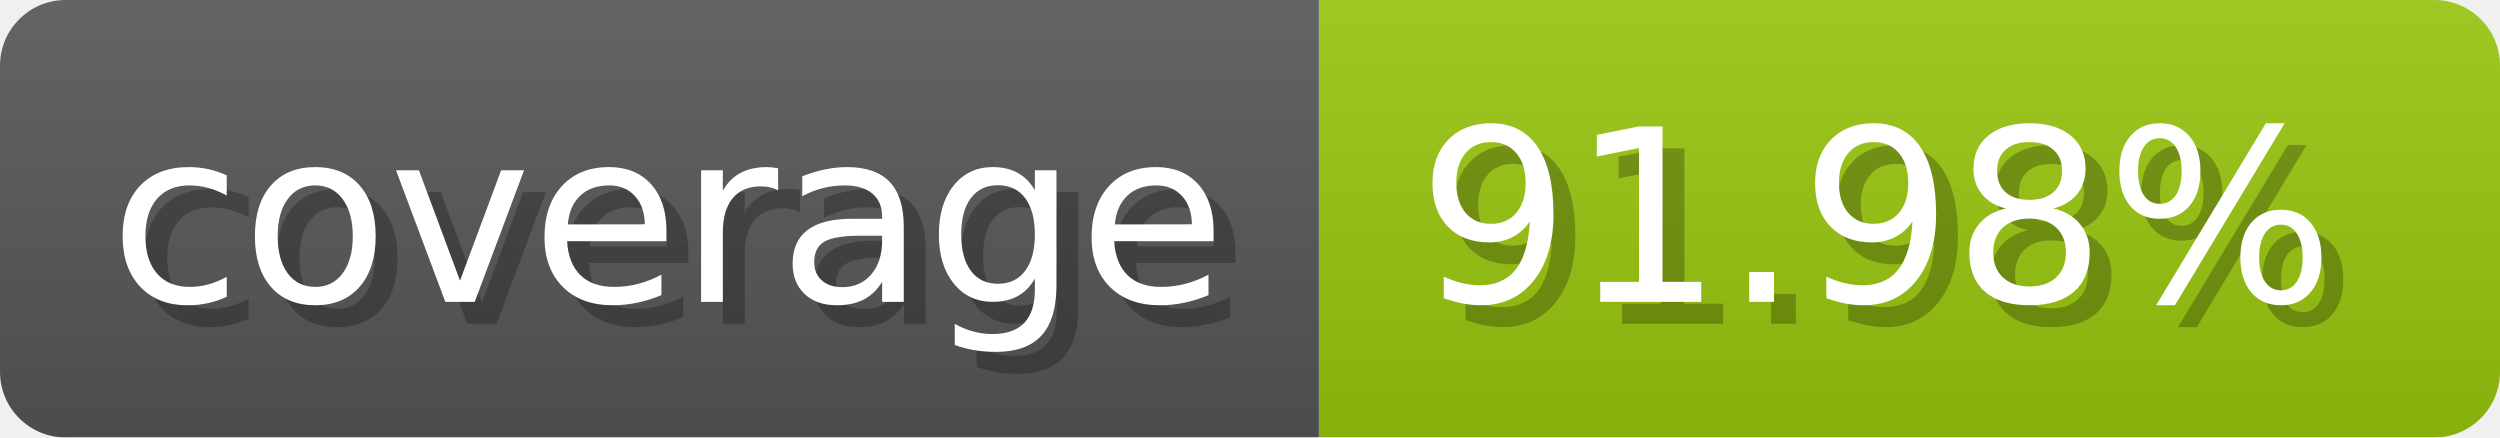
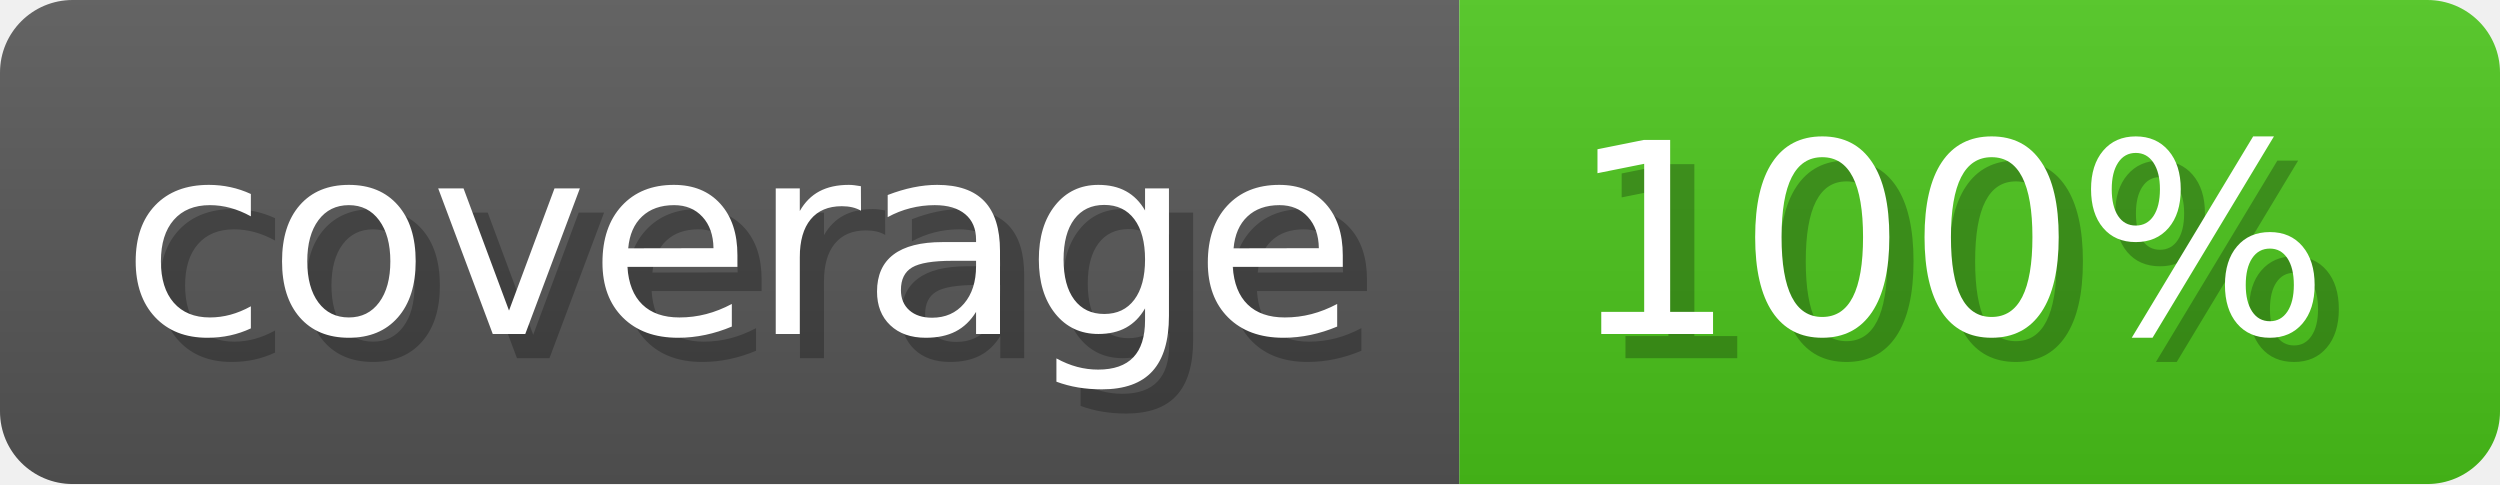
- <svg xmlns="http://www.w3.org/2000/svg" width="114.3" height="20" viewBox="0 0 1143 200" role="img" aria-label="coverage: 91.98%">
-   <linearGradient id="SRfGy" x2="0" y2="100%">
+ <svg xmlns="http://www.w3.org/2000/svg" width="103.3" height="20" viewBox="0 0 1033 200" role="img" aria-label="coverage: 100%">
+   <linearGradient id="LtNBt" x2="0" y2="100%">
    <stop offset="0" stop-opacity=".1" stop-color="#EEE" />
    <stop offset="1" stop-opacity=".1" />
  </linearGradient>
-   <mask id="VnbdS">
-     <rect width="1143" height="200" rx="30" fill="#FFF" />
+   <mask id="aQINC">
+     <rect width="1033" height="200" rx="30" fill="#FFF" />
  </mask>
-   <g mask="url(#VnbdS)">
+   <g mask="url(#aQINC)">
    <rect width="603" height="200" fill="#555" />
-     <rect width="540" height="200" fill="#97c40f" x="603" />
-     <rect width="1143" height="200" fill="url(#SRfGy)" />
+     <rect width="430" height="200" fill="#49c31a" x="603" />
+     <rect width="1033" height="200" fill="url(#LtNBt)" />
  </g>
  <g aria-hidden="true" fill="#fff" text-anchor="start" font-family="Verdana,DejaVu Sans,sans-serif" font-size="110">
    <text x="60" y="148" textLength="503" fill="#000" opacity="0.25">coverage</text>
    <text x="50" y="138" textLength="503">coverage</text>
-     <text x="658" y="148" textLength="440" fill="#000" opacity="0.25">91.98%</text>
-     <text x="648" y="138" textLength="440">91.98%</text>
+     <text x="658" y="148" textLength="330" fill="#000" opacity="0.25">100%</text>
+     <text x="648" y="138" textLength="330">100%</text>
  </g>
</svg>
